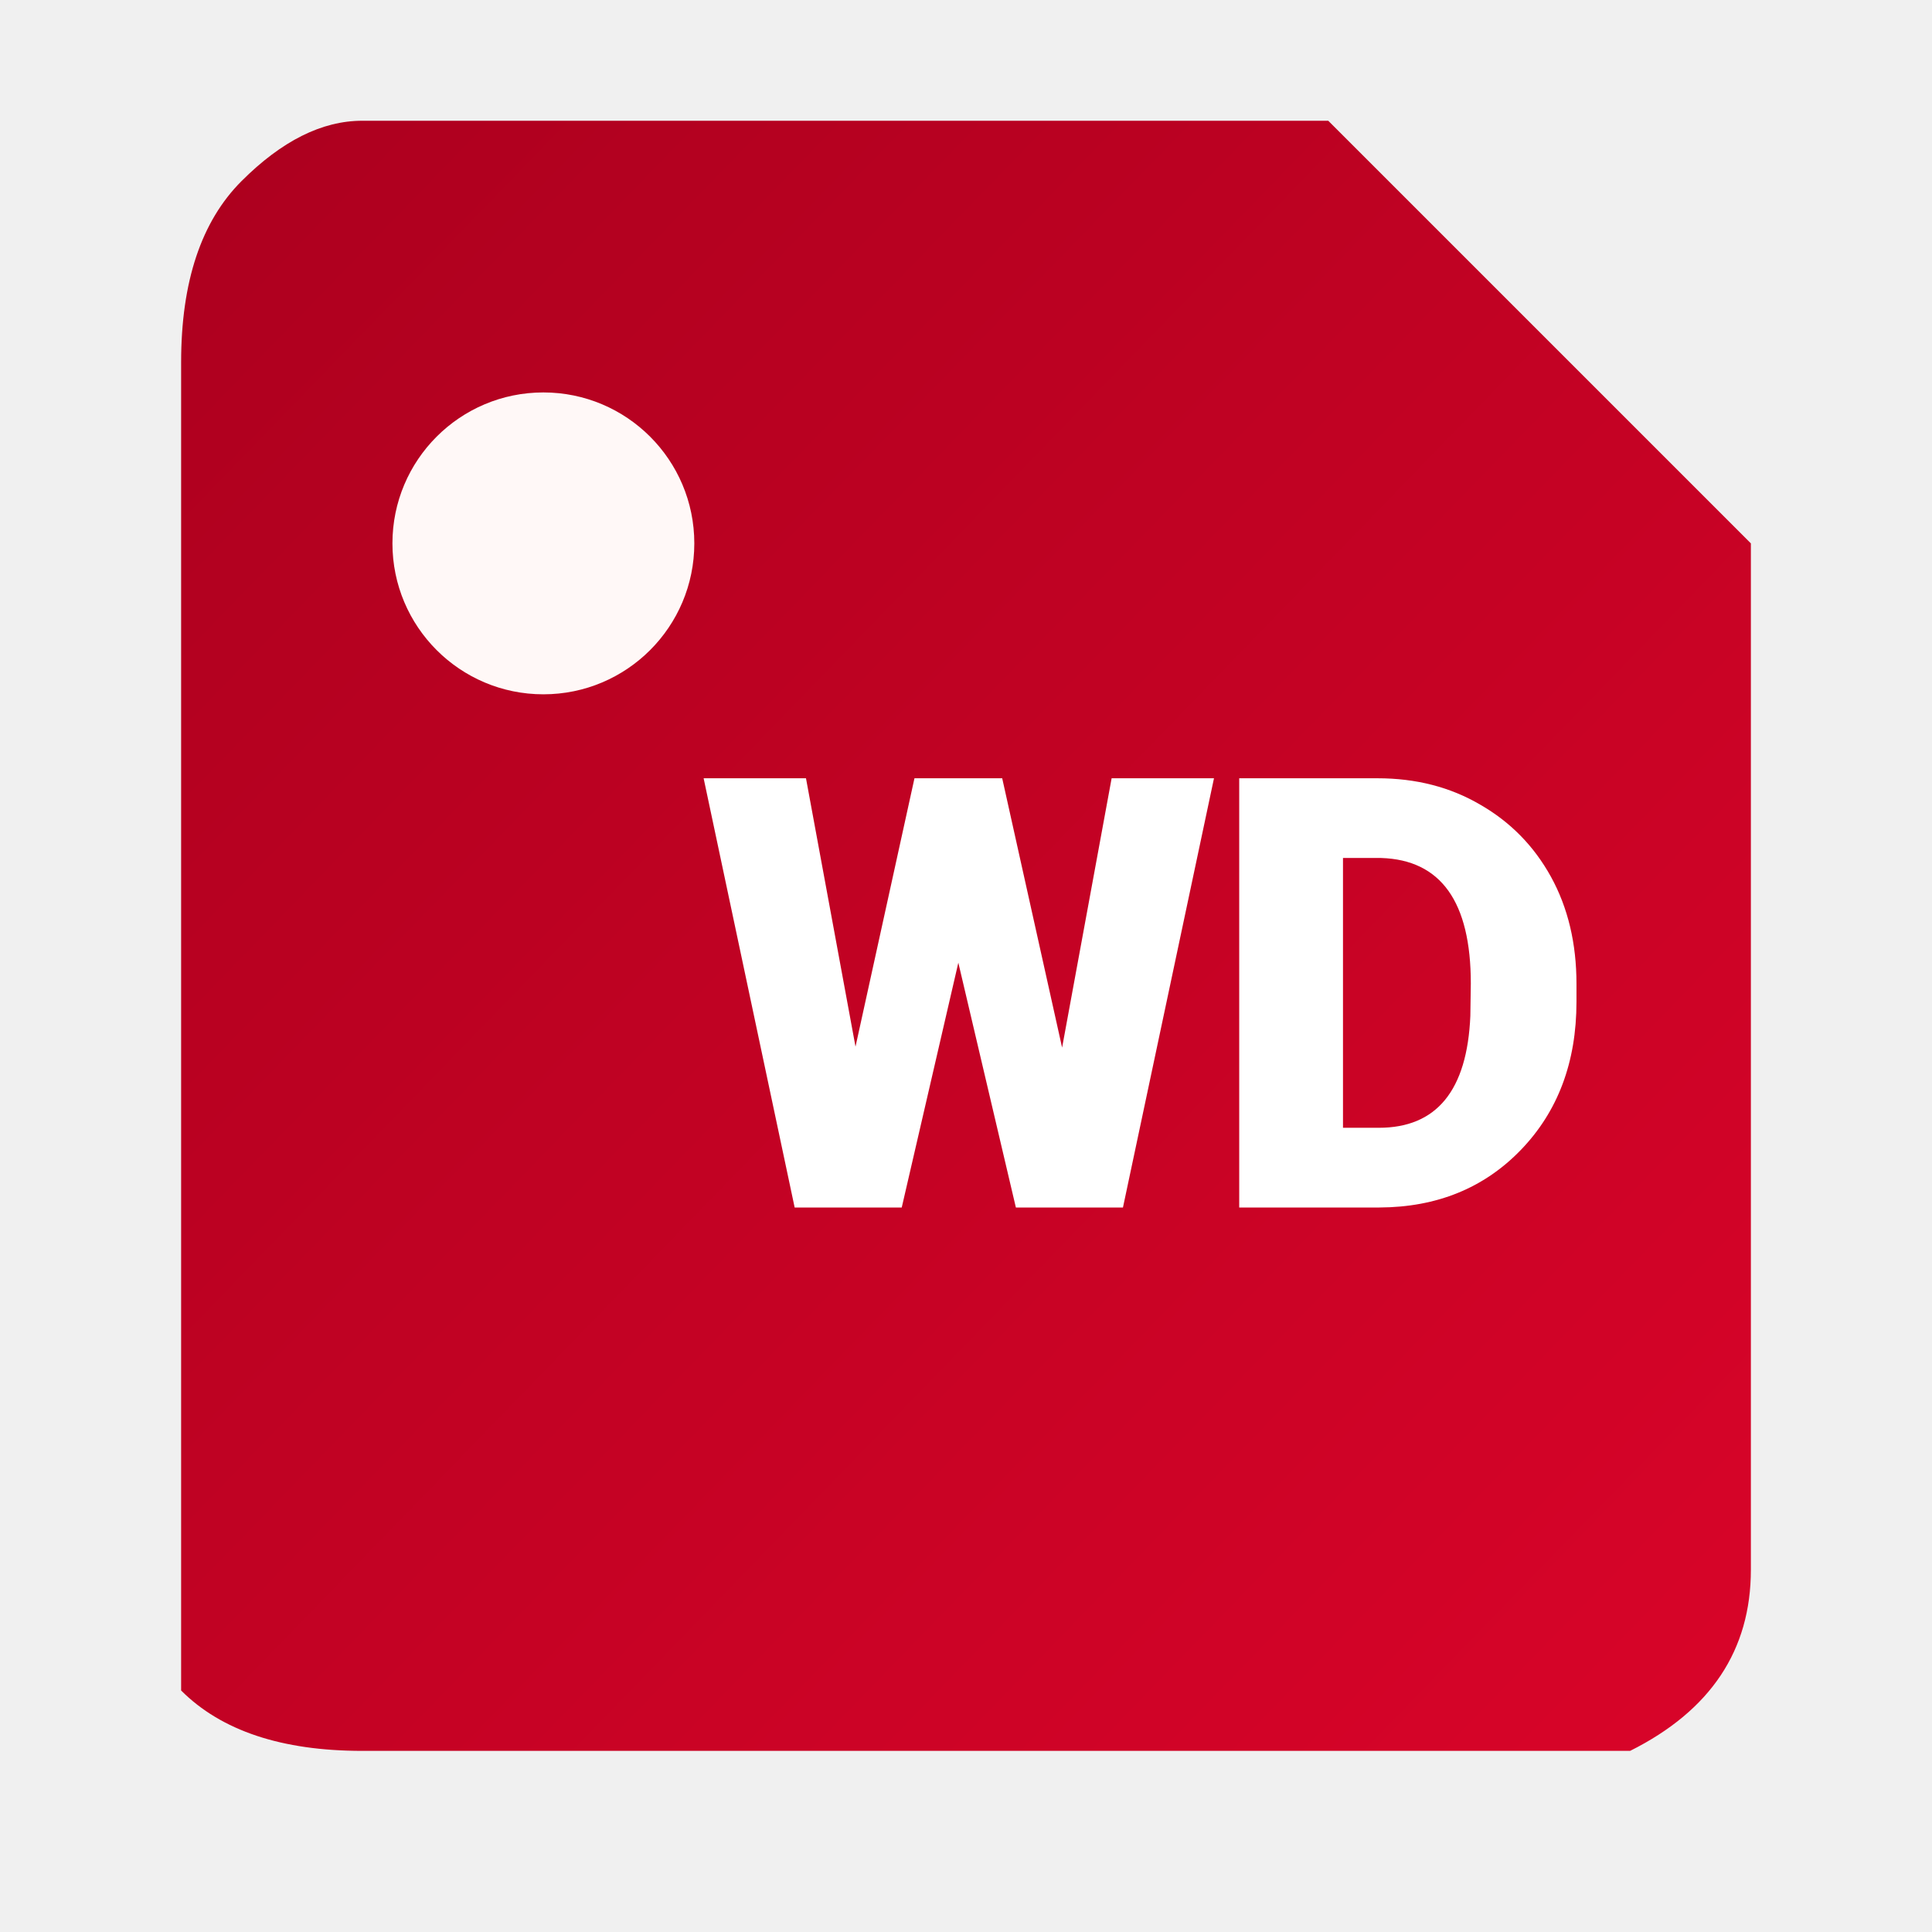
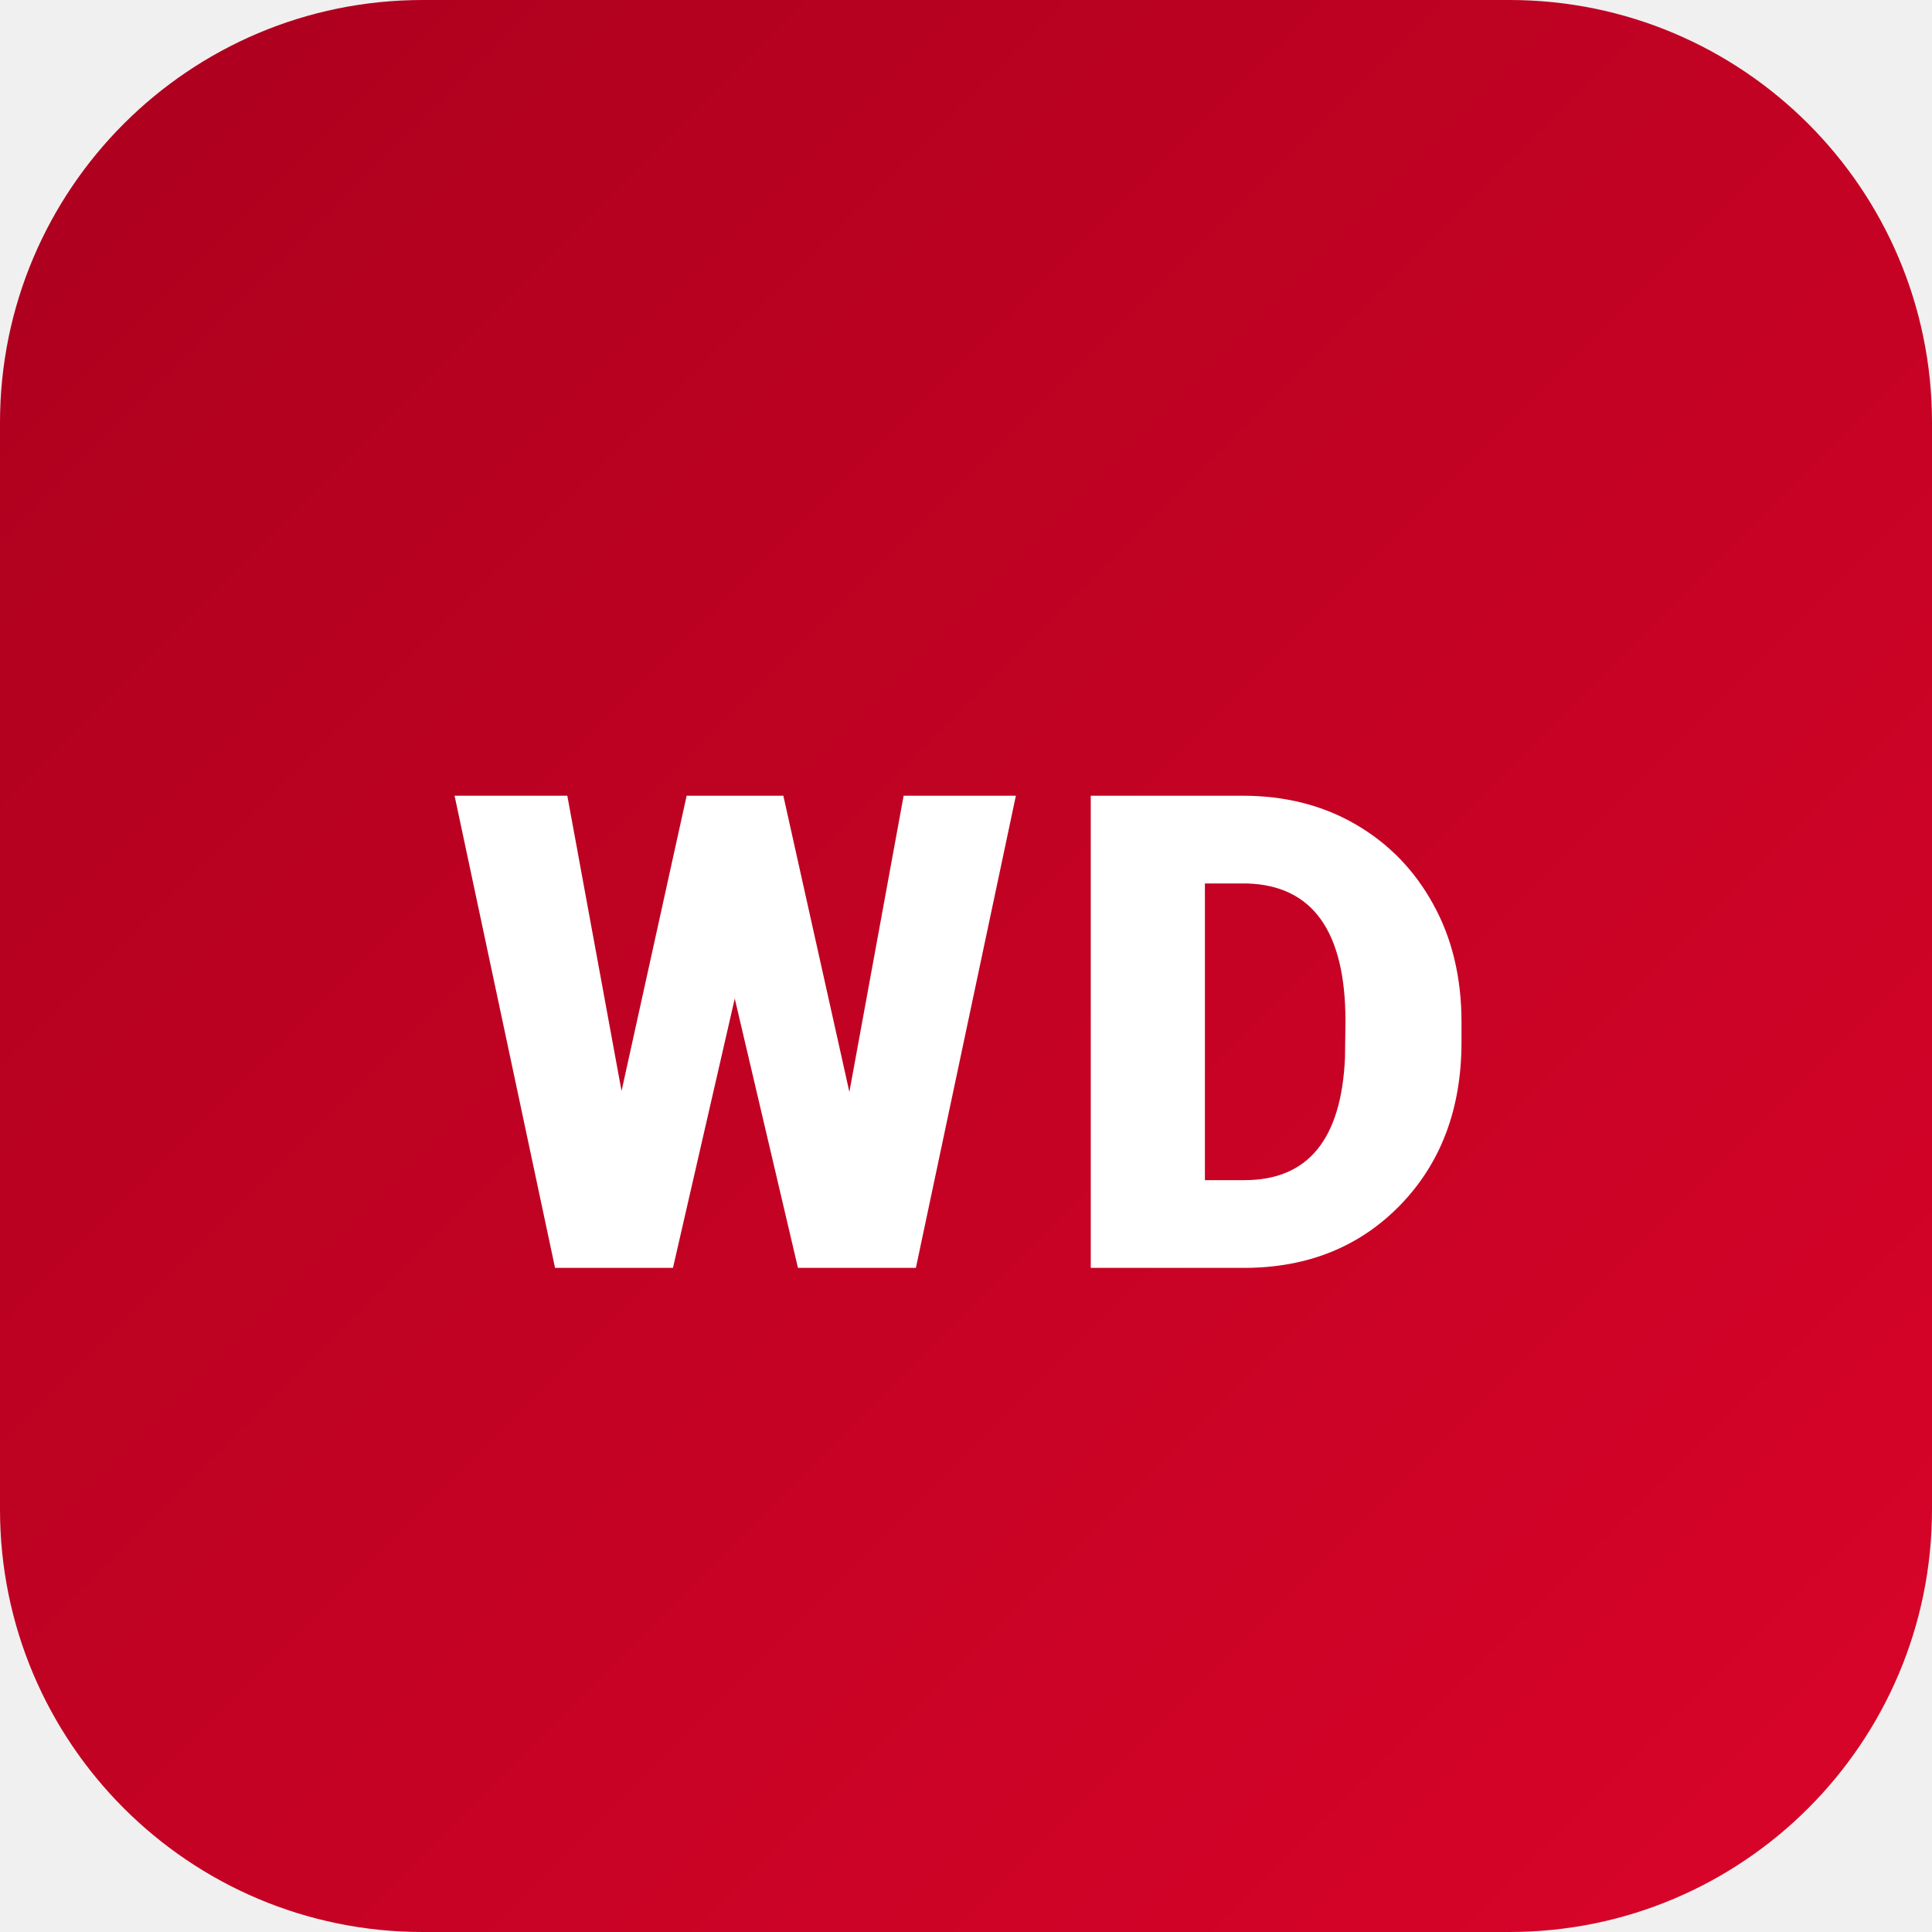
<svg xmlns="http://www.w3.org/2000/svg" viewBox="0 0 64 64" width="64" height="64">
  <defs>
-     <linearGradient id="tag-bg" x1="0%" y1="0%" x2="100%" y2="100%">
+     <linearGradient id="grad" x1="0%" y1="0%" x2="100%" y2="100%">
      <stop offset="0%" stop-color="#ac001e" />
      <stop offset="100%" stop-color="#d90429" />
    </linearGradient>
  </defs>
-   <path d="M12 4 L44 4 L58 18 L58 52 Q58 56 54 58 L12 58 Q8 58 6 56 L6 12 Q6 8 8 6 Q10 4 12 4 Z" fill="url(#tag-bg)" />
-   <circle cx="18" cy="18" r="5" fill="#fff8f7" />
-   <text x="38" y="40" text-anchor="middle" font-family="-apple-system, BlinkMacSystemFont, 'Segoe UI', Roboto, 'Helvetica Neue', Arial, sans-serif" font-weight="900" fill="#ffffff" font-size="20" letter-spacing="-0.5">WD</text>
+   <rect width="64" height="64" rx="14" fill="url(#grad)" />
+   <text x="32" y="42" text-anchor="middle" font-family="-apple-system, BlinkMacSystemFont, 'Segoe UI', Roboto, 'Helvetica Neue', Arial, sans-serif" font-weight="900" fill="#ffffff" font-size="22" letter-spacing="1">WD</text>
</svg>
